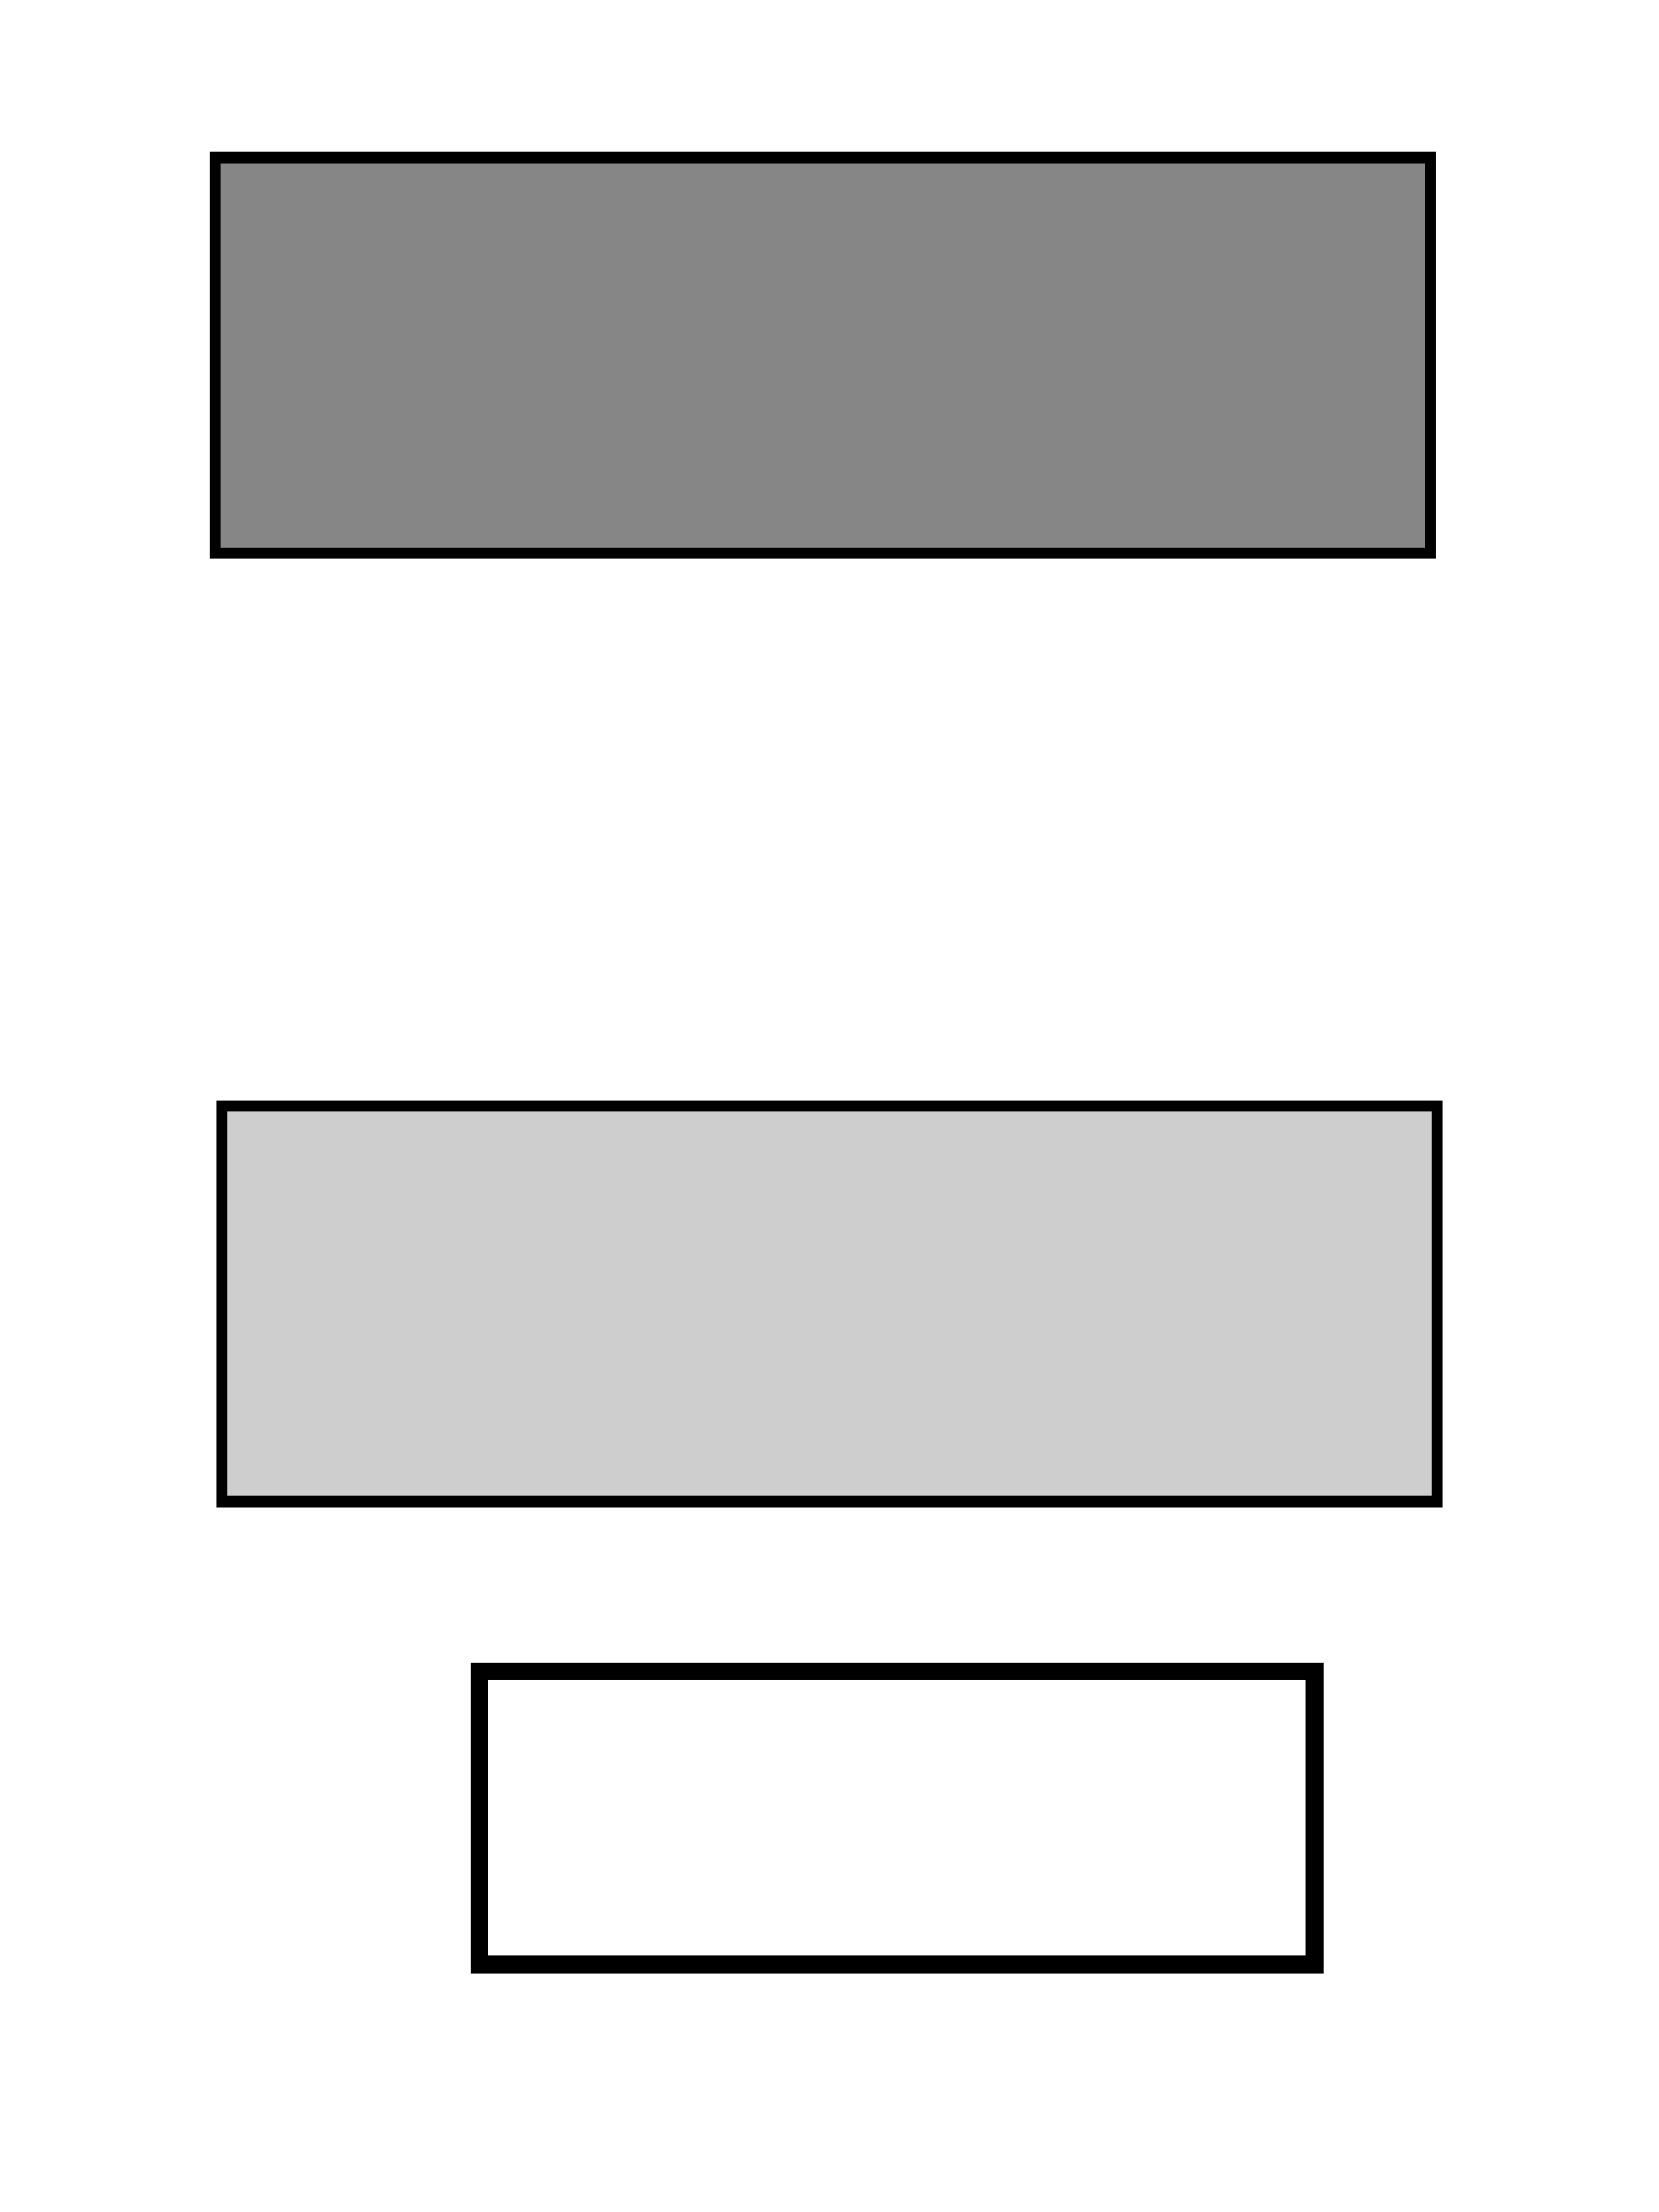
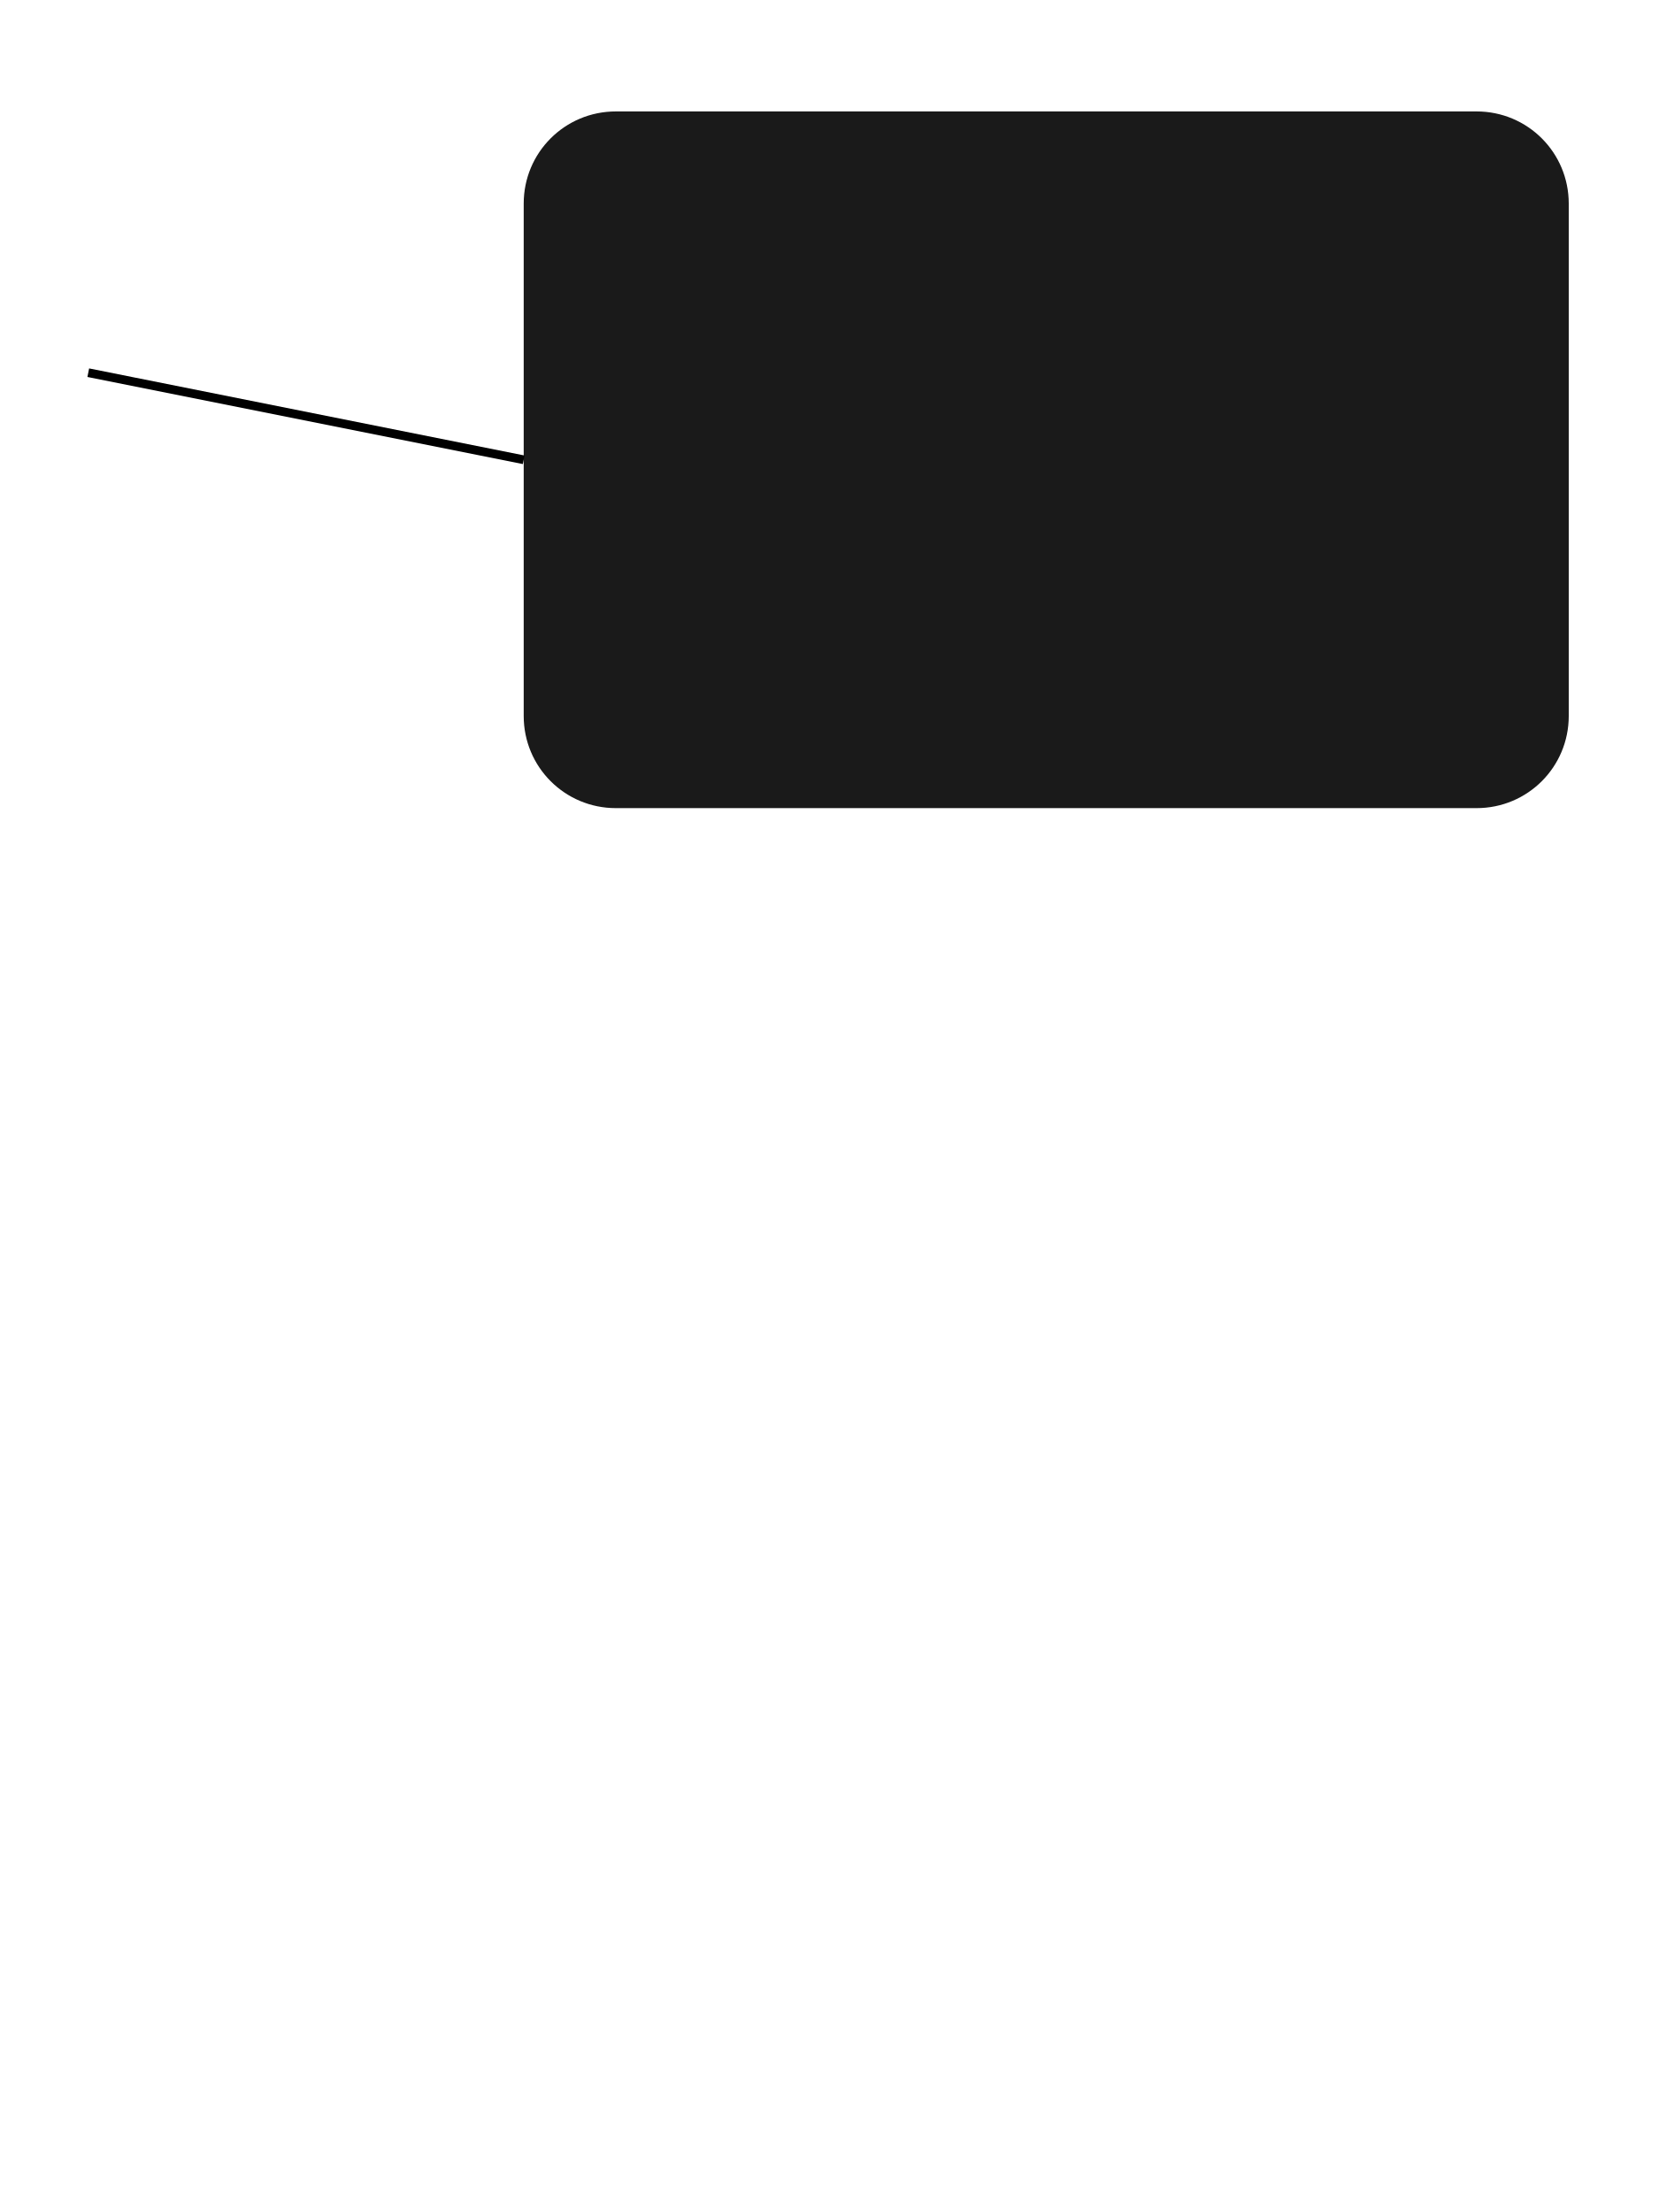
- <svg xmlns="http://www.w3.org/2000/svg" width="720" height="960" viewBox="0 0 190.5 254" version="1.1" id="svg1">
+ <svg xmlns="http://www.w3.org/2000/svg" width="720" height="960" viewBox="0 0 720 960" version="1.1" id="svg1">
  <defs id="defs1" />
-   <g id="layer1">
-     <path id="rect1" style="fill:#868686;fill-opacity:0.4;stroke:#000000;stroke-width:1.3" d="M 25.485,127 H 165.015 v 45.425 H 25.485 Z" />
-     <path id="rect2" style="fill:none;stroke:#000000;stroke-width:2.049" d="m 55.059,191.912 h 95.881 v 33.689 H 55.059 Z" />
-     <path id="rect1-1" style="fill:#868686;stroke:#000000;stroke-width:1.3" d="M 24.711,18.097 H 164.241 V 63.522 H 24.711 Z" />
+   <g id="layer1" transform="translate(-37.28115,-254)">
+     <path id="rect1" style="fill:#1a1a1a;stroke:#000000;stroke-width:0" d="m 304.567,302.362 h 373.543 c 22.16,0 40,17.84 40,40 v 222.362 c 0,22.16 -17.84,40 -40,40 H 304.567 c -22.16,0 -40,-17.84 -40,-40 V 342.362 c 0,-22.16 17.84,-40 40,-40 z" />
+     <path style="fill:#1a1a1a;stroke:#000000;stroke-width:3.78" d="M 75.591,415.748 264.567,453.543" id="path1" />
  </g>
</svg>
